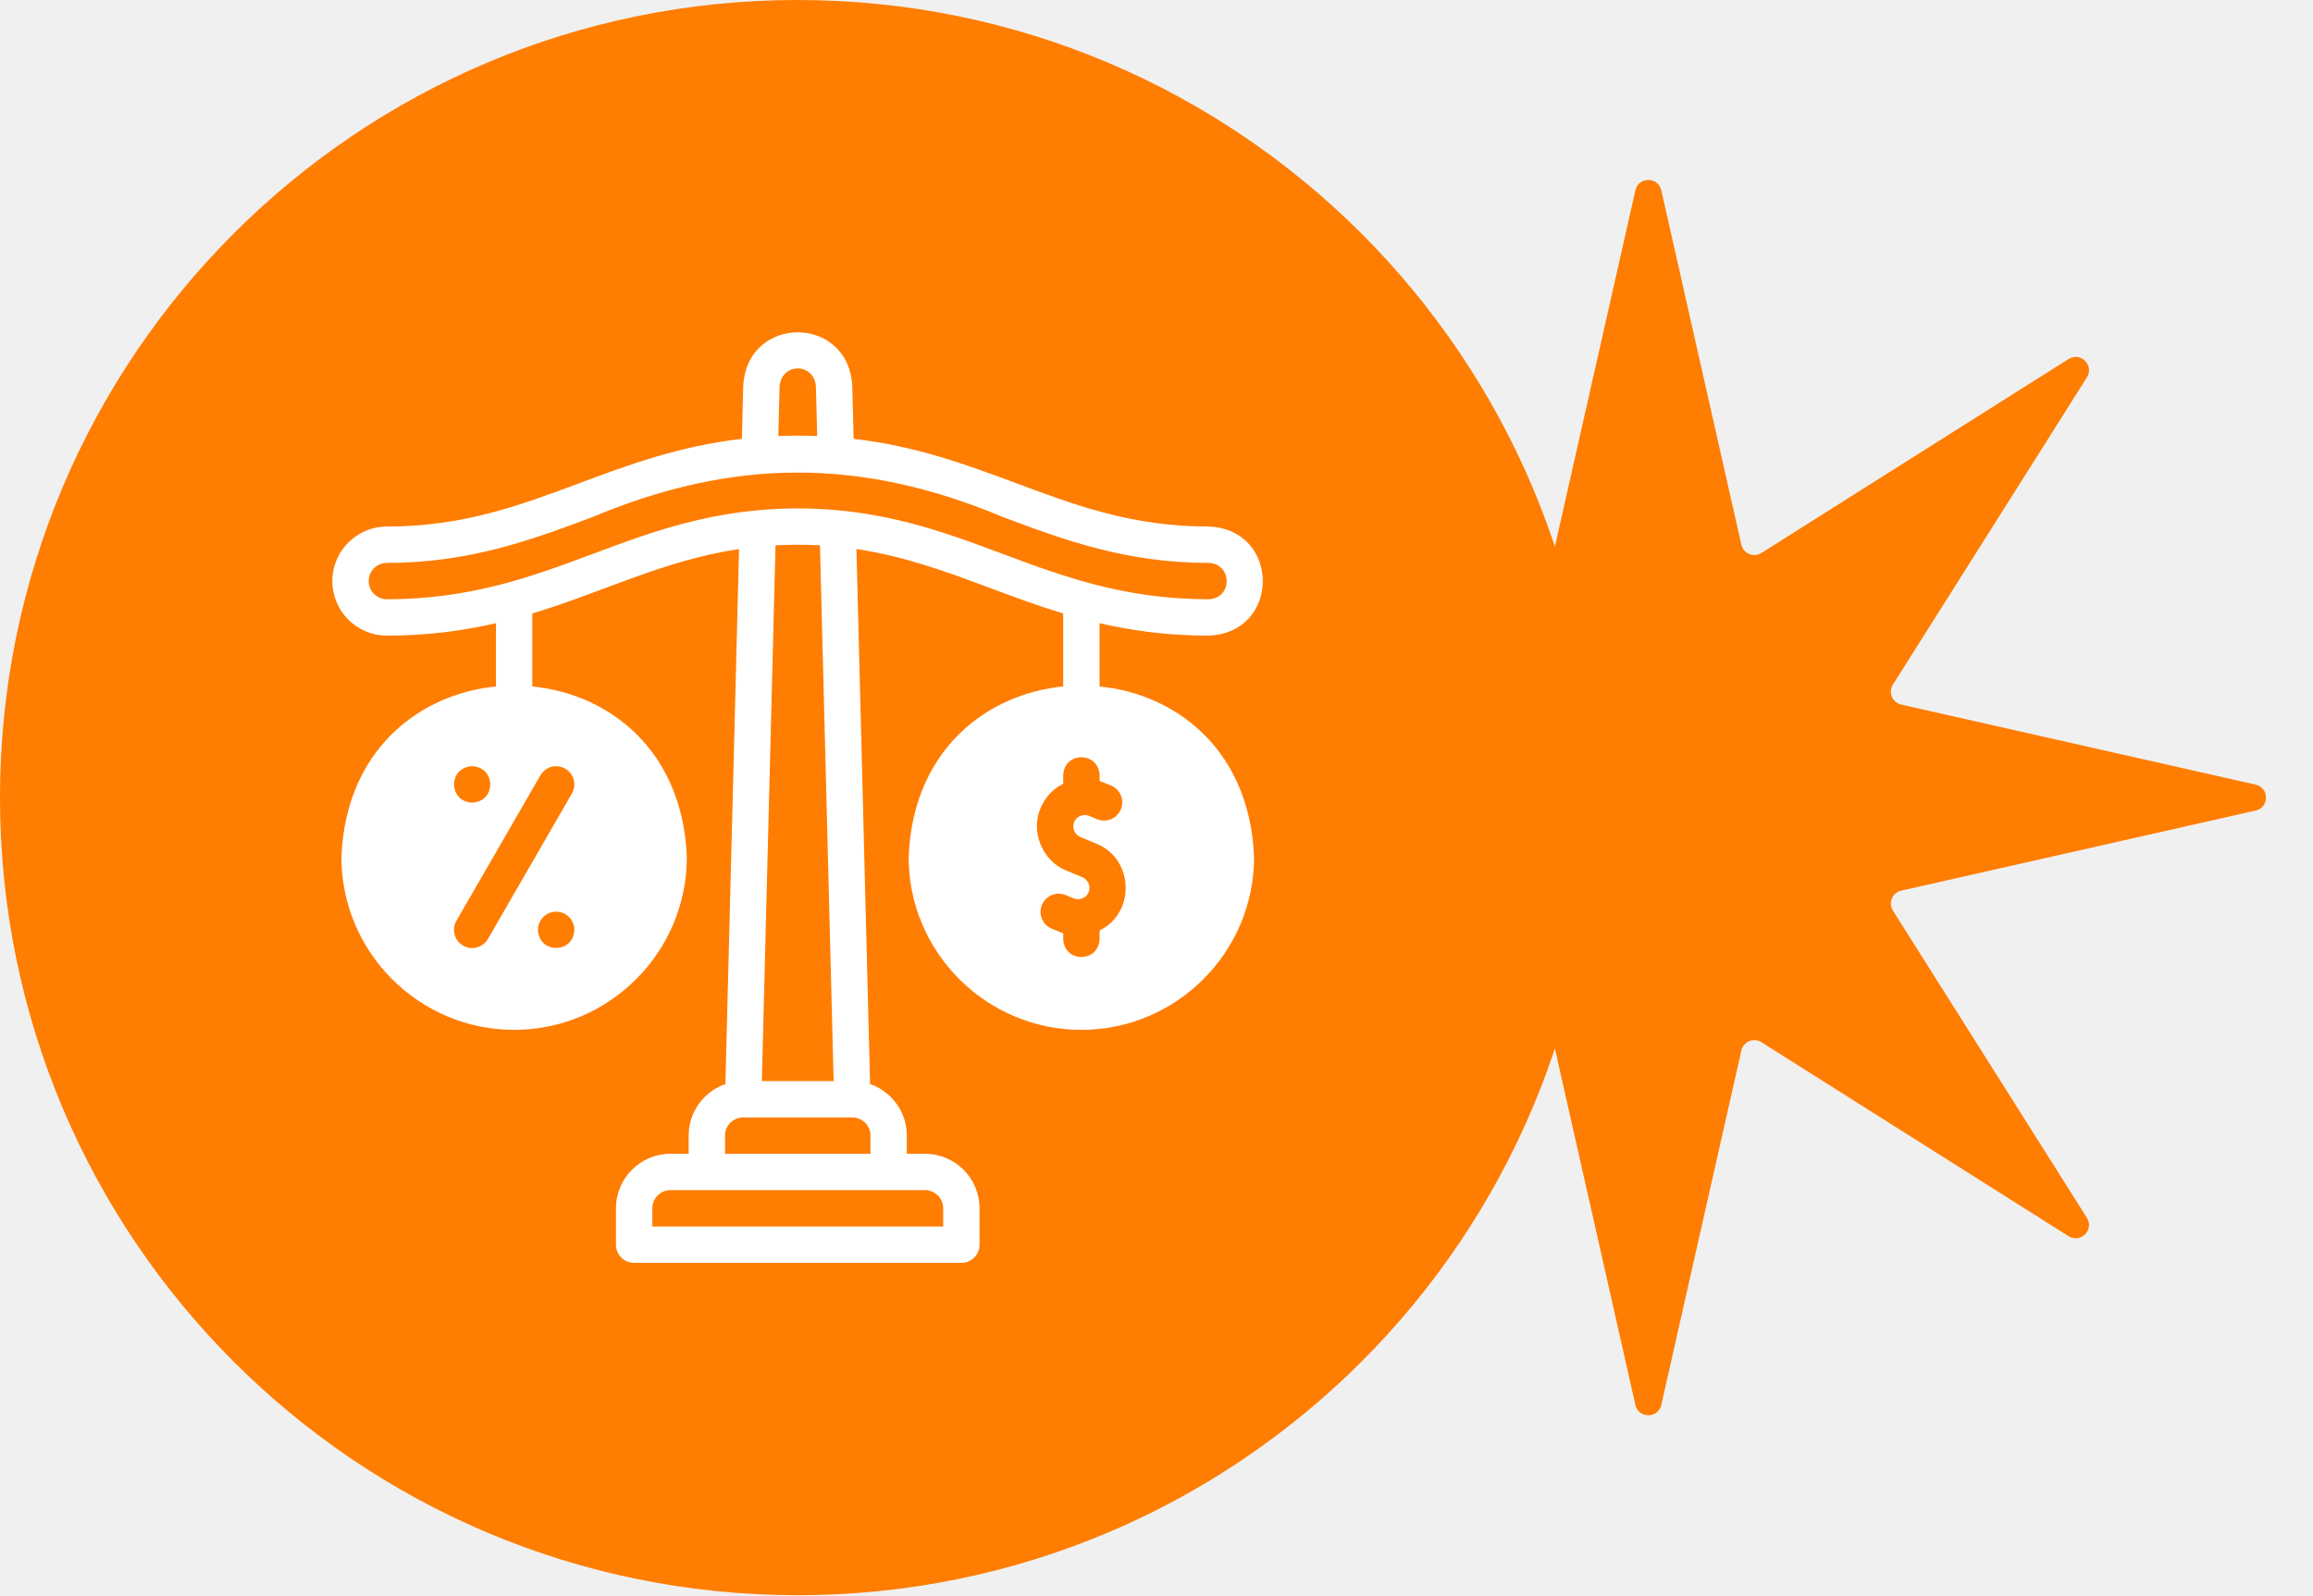
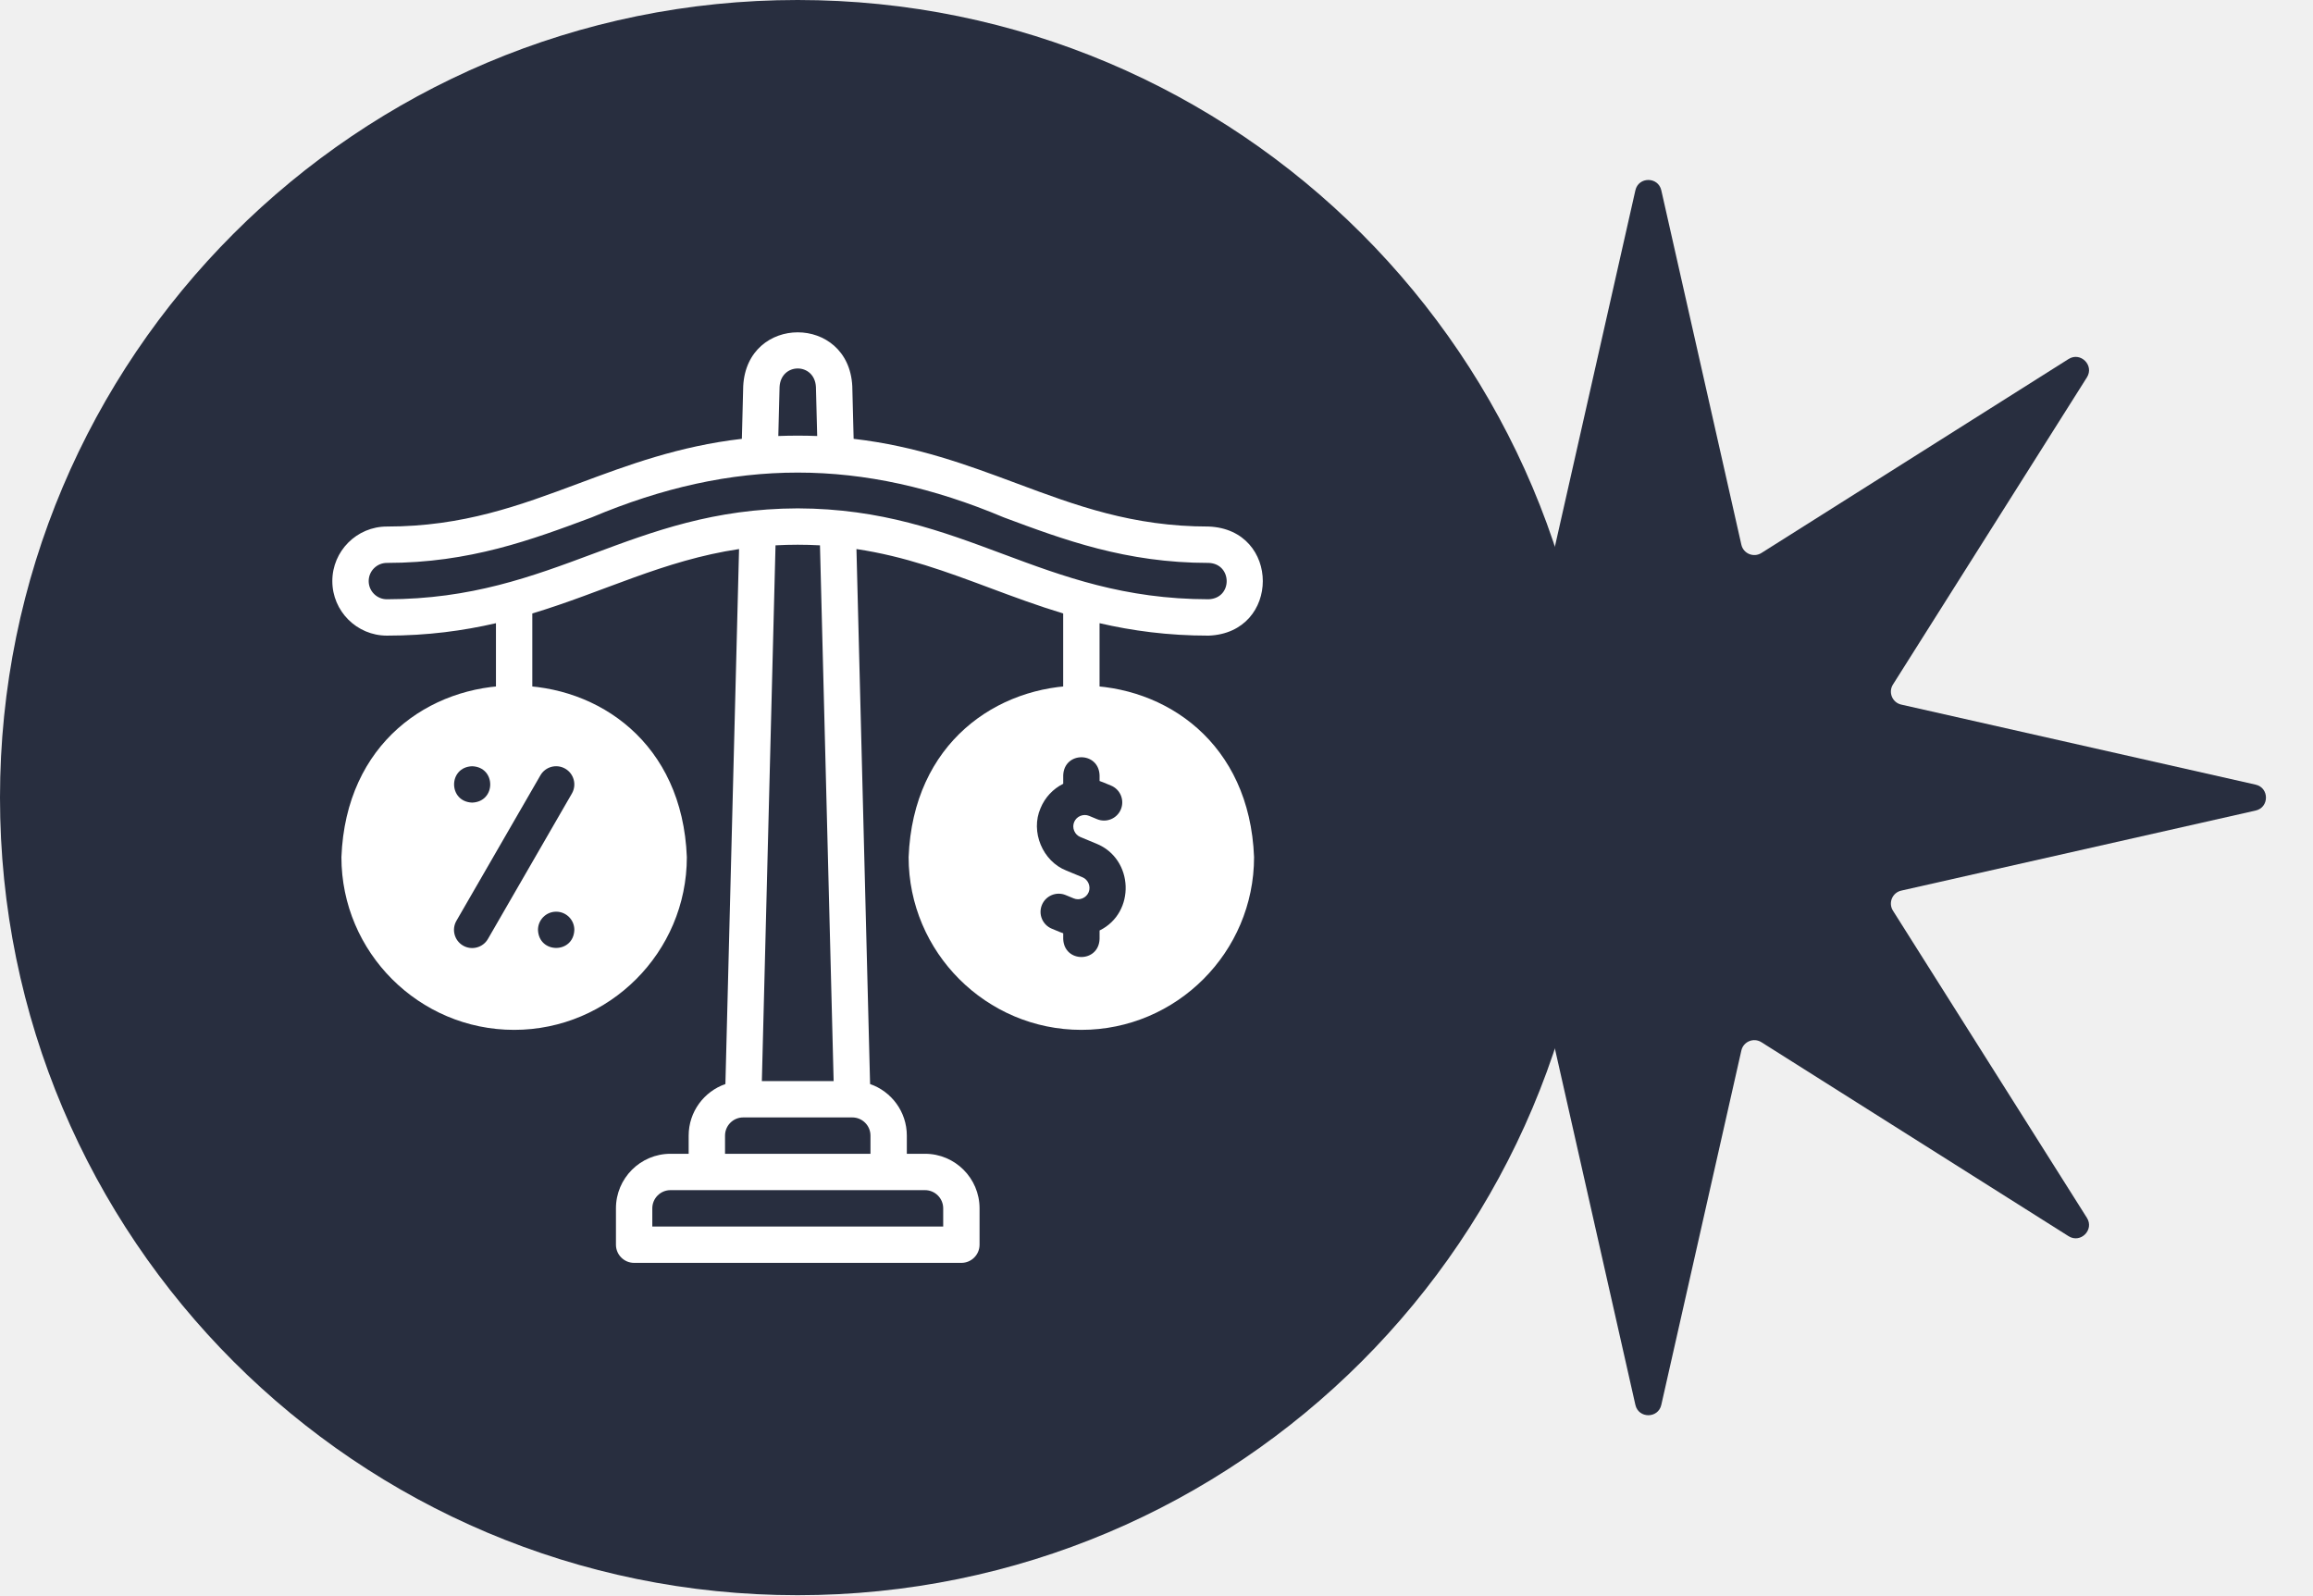
<svg xmlns="http://www.w3.org/2000/svg" width="174" height="120" viewBox="0 0 174 120" fill="none">
-   <path d="M123.025 14.318C123.259 13.279 124.741 13.279 124.975 14.318L130.997 40.974C131.149 41.648 131.922 41.968 132.506 41.599L155.612 27.008C156.513 26.439 157.561 27.487 156.992 28.388L142.401 51.494C142.032 52.078 142.352 52.851 143.026 53.003L169.682 59.025C170.721 59.259 170.721 60.741 169.682 60.975L143.026 66.997C142.352 67.149 142.032 67.922 142.401 68.506L156.992 91.612C157.561 92.513 156.513 93.561 155.612 92.992L132.506 78.401C131.922 78.032 131.149 78.352 130.997 79.026L124.975 105.682C124.741 106.721 123.259 106.721 123.025 105.682L117.003 79.026C116.851 78.352 116.078 78.032 115.494 78.401L92.388 92.992C91.487 93.561 90.439 92.513 91.008 91.612L105.599 68.506C105.968 67.922 105.648 67.149 104.974 66.997L78.318 60.975C77.279 60.741 77.279 59.259 78.318 59.025L104.974 53.003C105.648 52.851 105.968 52.078 105.599 51.494L91.008 28.388C90.439 27.487 91.487 26.439 92.388 27.008L115.494 41.599C116.078 41.968 116.851 41.648 117.003 40.974L123.025 14.318Z" fill="#FF7D00" />
-   <circle cx="60" cy="60" r="60" fill="#FF7D00" />
+   <path d="M123.025 14.318C123.259 13.279 124.741 13.279 124.975 14.318L130.997 40.974C131.149 41.648 131.922 41.968 132.506 41.599L155.612 27.008C156.513 26.439 157.561 27.487 156.992 28.388L142.401 51.494C142.032 52.078 142.352 52.851 143.026 53.003L169.682 59.025C170.721 59.259 170.721 60.741 169.682 60.975L143.026 66.997C142.352 67.149 142.032 67.922 142.401 68.506L156.992 91.612C157.561 92.513 156.513 93.561 155.612 92.992L132.506 78.401C131.922 78.032 131.149 78.352 130.997 79.026L124.975 105.682C124.741 106.721 123.259 106.721 123.025 105.682L117.003 79.026C116.851 78.352 116.078 78.032 115.494 78.401L92.388 92.992C91.487 93.561 90.439 92.513 91.008 91.612L105.599 68.506C105.968 67.922 105.648 67.149 104.974 66.997L78.318 60.975C77.279 60.741 77.279 59.259 78.318 59.025L104.974 53.003C105.648 52.851 105.968 52.078 105.599 51.494L91.008 28.388C90.439 27.487 91.487 26.439 92.388 27.008L115.494 41.599C116.078 41.968 116.851 41.648 117.003 40.974L123.025 14.318Z" fill="#282e3f" />
+   <circle cx="60" cy="60" r="60" fill="#282e3f" />
  <g clip-path="url(#clip0_5975_3061)">
    <path d="M90.921 39.609C85.188 39.609 80.954 38.031 76.471 36.359C72.769 34.979 68.969 33.562 64.216 33.011L64.115 29.043C63.833 23.65 56.19 23.654 55.91 29.043L55.809 33.011C51.056 33.562 47.255 34.979 43.553 36.359C39.071 38.031 34.836 39.609 29.103 39.609C26.841 39.609 25 41.45 25 43.712C25 45.975 26.841 47.815 29.103 47.815C32.177 47.815 34.858 47.446 37.309 46.88V53.146C37.376 54.959 39.978 54.958 40.044 53.146V46.148C45.409 44.533 49.919 42.15 55.597 41.303L54.57 81.548C52.963 82.104 51.806 83.633 51.806 85.426V86.794H50.439C48.176 86.794 46.336 88.635 46.336 90.897V93.632C46.336 94.388 46.948 95 47.703 95H72.321C73.077 95 73.689 94.388 73.689 93.632V90.897C73.689 88.635 71.848 86.794 69.586 86.794H68.218V85.426C68.218 83.632 67.061 82.104 65.454 81.548L64.428 41.303C68.087 41.85 71.21 43.014 74.463 44.227C76.247 44.893 78.055 45.566 79.98 46.148V53.147C80.048 54.959 82.649 54.958 82.716 53.147V46.88C85.166 47.447 87.847 47.816 90.921 47.816C96.357 47.609 96.356 39.815 90.921 39.609ZM58.644 29.113C58.741 27.254 61.285 27.255 61.38 29.113L61.475 32.799C60.525 32.762 59.5 32.762 58.55 32.799L58.644 29.113ZM70.954 90.897V92.265H49.071V90.897C49.071 90.143 49.685 89.529 50.439 89.529H69.586C70.34 89.529 70.954 90.143 70.954 90.897ZM65.483 86.794H54.542V85.426C54.542 84.672 55.155 84.059 55.909 84.059H64.115C64.87 84.059 65.483 84.672 65.483 85.426V86.794ZM62.712 81.323H57.312L58.34 41.023C59.42 40.962 60.605 40.962 61.684 41.023L62.712 81.323ZM90.921 45.08C78.24 45.069 72.624 38.281 60.012 38.242C47.401 38.281 41.785 45.069 29.103 45.08C28.349 45.08 27.735 44.467 27.735 43.712C27.735 42.958 28.349 42.345 29.103 42.345C35.33 42.345 39.996 40.605 44.509 38.922C55.179 34.424 64.856 34.429 75.516 38.923C80.028 40.605 84.695 42.345 90.921 42.345C92.711 42.403 92.753 45.005 90.921 45.08Z" fill="white" />
    <path fill-rule="evenodd" clip-rule="evenodd" d="M38.676 77.472C45.833 77.472 51.669 71.635 51.669 64.479C51.005 47.268 26.346 47.273 25.684 64.479C25.684 71.635 31.52 77.472 38.676 77.472Z" fill="white" />
    <path fill-rule="evenodd" clip-rule="evenodd" d="M81.346 77.472C88.502 77.472 94.339 71.635 94.339 64.479C93.674 47.268 69.016 47.273 68.353 64.479C68.353 71.635 74.19 77.472 81.346 77.472Z" fill="white" />
-     <path d="M42.521 57.824C41.867 57.446 41.03 57.67 40.653 58.325L34.336 69.266C33.958 69.92 34.182 70.757 34.836 71.134C35.479 71.509 36.325 71.294 36.705 70.634L43.022 59.692C43.399 59.038 43.175 58.202 42.521 57.824Z" fill="#FF7D00" />
-     <path d="M35.52 60.376C37.332 60.309 37.331 57.707 35.52 57.641H35.519C33.706 57.708 33.708 60.309 35.52 60.376Z" fill="#FF7D00" />
-     <path d="M41.839 68.582H41.838C41.083 68.582 40.471 69.195 40.471 69.95C40.538 71.762 43.14 71.762 43.206 69.95C43.207 69.194 42.594 68.582 41.839 68.582Z" fill="#FF7D00" />
-     <path d="M82.477 63.465L81.271 62.965C81.061 62.878 80.896 62.712 80.807 62.498C80.719 62.284 80.718 62.05 80.805 61.84C80.892 61.63 81.058 61.465 81.272 61.376C81.486 61.288 81.72 61.287 81.93 61.374L82.533 61.624C83.231 61.912 84.031 61.581 84.32 60.883C84.609 60.185 84.277 59.385 83.58 59.096L82.977 58.847C82.891 58.811 82.805 58.78 82.718 58.751V58.324C82.651 56.511 80.049 56.513 79.983 58.324V58.96C79.21 59.347 78.61 59.99 78.278 60.793C77.503 62.558 78.428 64.792 80.224 65.492L81.43 65.992C81.861 66.17 82.075 66.685 81.896 67.117C81.809 67.327 81.643 67.491 81.429 67.58C81.215 67.669 80.981 67.669 80.771 67.582L80.168 67.333C79.471 67.044 78.67 67.375 78.381 68.073C78.092 68.771 78.424 69.571 79.121 69.86L79.724 70.11C79.81 70.145 79.896 70.177 79.983 70.206V70.633C80.05 72.445 82.651 72.444 82.718 70.633V69.996C85.448 68.657 85.297 64.606 82.477 63.465Z" fill="#FF7D00" />
+     <path d="M42.521 57.824C41.867 57.446 41.03 57.67 40.653 58.325L34.336 69.266C33.958 69.92 34.182 70.757 34.836 71.134C35.479 71.509 36.325 71.294 36.705 70.634L43.022 59.692C43.399 59.038 43.175 58.202 42.521 57.824Z" fill="#282e3f" />
+     <path d="M35.52 60.376C37.332 60.309 37.331 57.707 35.52 57.641H35.519C33.706 57.708 33.708 60.309 35.52 60.376Z" fill="#282e3f" />
+     <path d="M41.839 68.582H41.838C41.083 68.582 40.471 69.195 40.471 69.95C40.538 71.762 43.14 71.762 43.206 69.95C43.207 69.194 42.594 68.582 41.839 68.582Z" fill="#282e3f" />
+     <path d="M82.477 63.465L81.271 62.965C81.061 62.878 80.896 62.712 80.807 62.498C80.719 62.284 80.718 62.05 80.805 61.84C80.892 61.63 81.058 61.465 81.272 61.376C81.486 61.288 81.72 61.287 81.93 61.374L82.533 61.624C83.231 61.912 84.031 61.581 84.32 60.883C84.609 60.185 84.277 59.385 83.58 59.096L82.977 58.847C82.891 58.811 82.805 58.78 82.718 58.751V58.324C82.651 56.511 80.049 56.513 79.983 58.324V58.96C79.21 59.347 78.61 59.99 78.278 60.793C77.503 62.558 78.428 64.792 80.224 65.492L81.43 65.992C81.861 66.17 82.075 66.685 81.896 67.117C81.809 67.327 81.643 67.491 81.429 67.58C81.215 67.669 80.981 67.669 80.771 67.582L80.168 67.333C79.471 67.044 78.67 67.375 78.381 68.073C78.092 68.771 78.424 69.571 79.121 69.86L79.724 70.11C79.81 70.145 79.896 70.177 79.983 70.206V70.633C80.05 72.445 82.651 72.444 82.718 70.633V69.996C85.448 68.657 85.297 64.606 82.477 63.465Z" fill="#282e3f" />
  </g>
  <defs>
    <clipPath id="clip0_5975_3061">
      <rect width="70" height="70" fill="white" transform="translate(25 25)" />
    </clipPath>
  </defs>
</svg>
